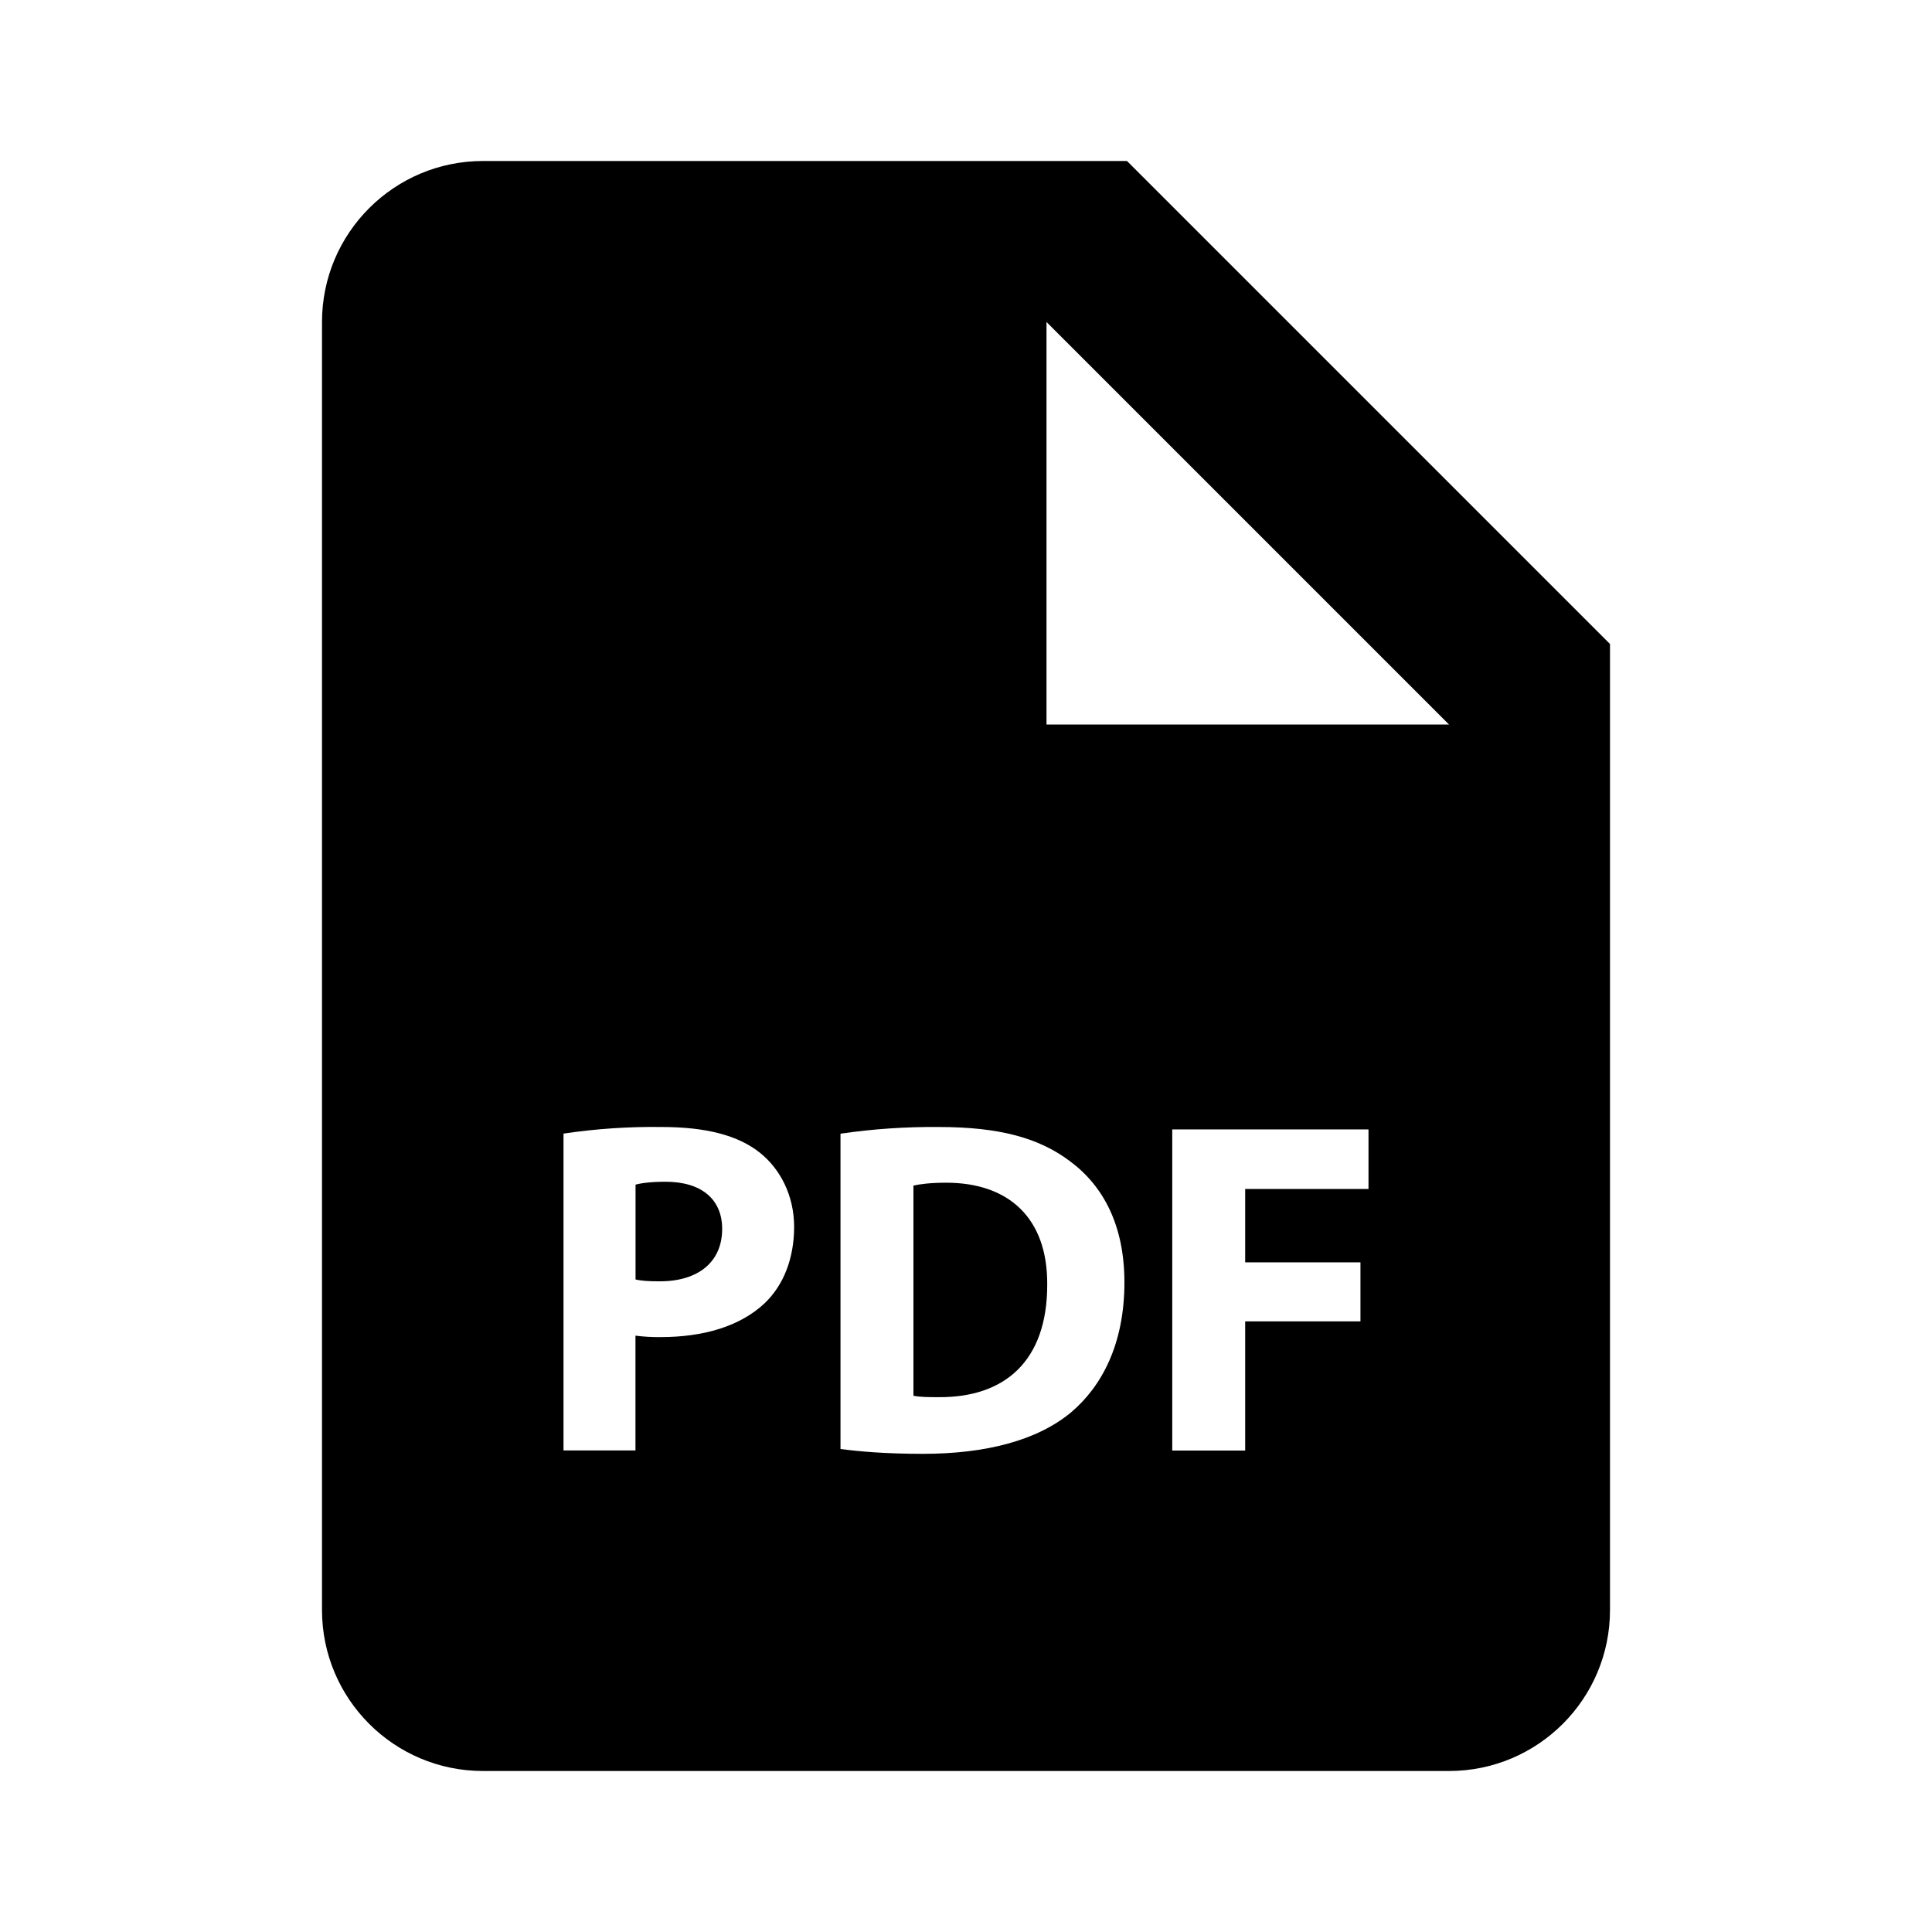
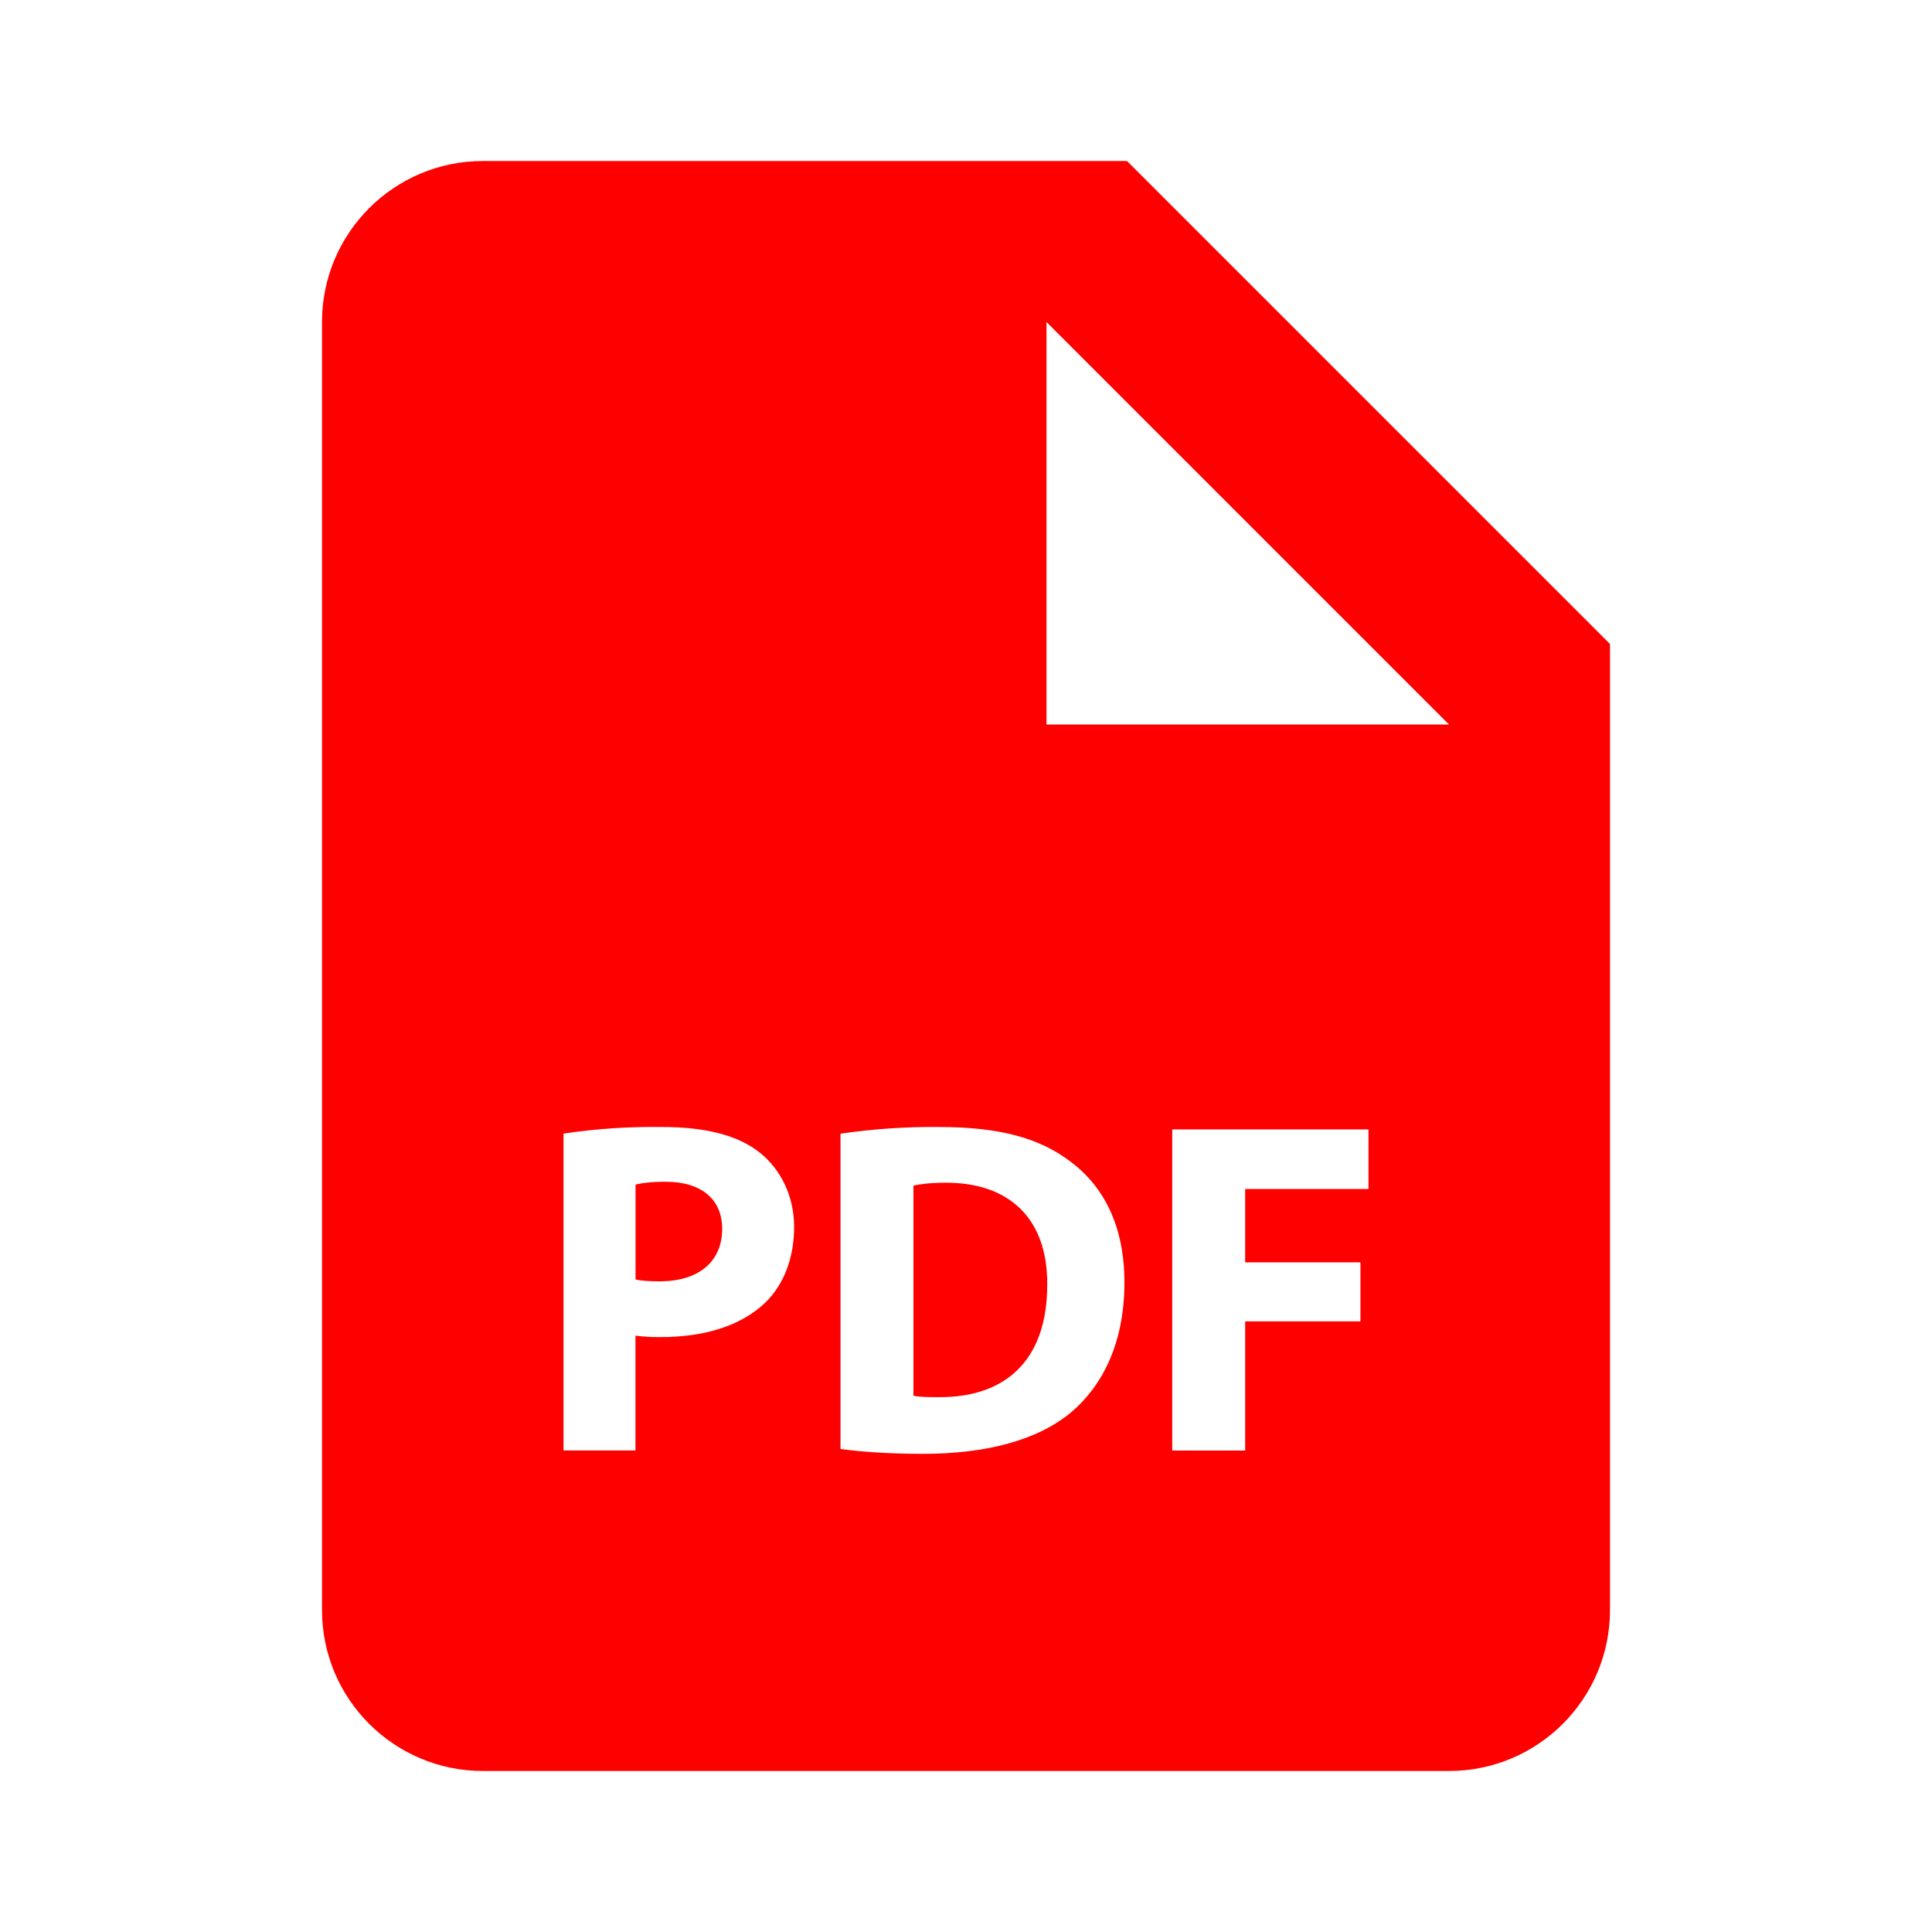
- <svg xmlns="http://www.w3.org/2000/svg" width="30" height="30" color="red" viewBox="0 0 24 24">
+ <svg xmlns="http://www.w3.org/2000/svg" width="40" height="40" fill="red" viewBox="0 0 24 24">
  <path d="M8.267 14.68c-.184 0-.308.018-.372.036v1.178c.076.018.171.023.302.023.479 0 .774-.242.774-.651 0-.366-.254-.586-.704-.586zm3.487.012c-.2 0-.33.018-.407.036v2.61c.077.018.201.018.313.018.817.006 1.349-.444 1.349-1.396.006-.83-.479-1.268-1.255-1.268z" />
  <path d="M14 2H6a2 2 0 0 0-2 2v16a2 2 0 0 0 2 2h12a2 2 0 0 0 2-2V8l-6-6zM9.498 16.19c-.309.29-.765.42-1.296.42a2.23 2.23 0 0 1-.308-.018v1.426H7v-3.936A7.558 7.558 0 0 1 8.219 14c.557 0 .953.106 1.22.319.254.202.426.533.426.923-.001.392-.131.723-.367.948zm3.807 1.355c-.42.349-1.059.515-1.84.515-.468 0-.799-.03-1.024-.06v-3.917A7.947 7.947 0 0 1 11.66 14c.757 0 1.249.136 1.633.426.415.308.675.799.675 1.504 0 .763-.279 1.29-.663 1.615zM17 14.77h-1.532v.911H16.9v.734h-1.432v1.604h-.906V14.03H17v.74zM14 9h-1V4l5 5h-4z" />
</svg>
